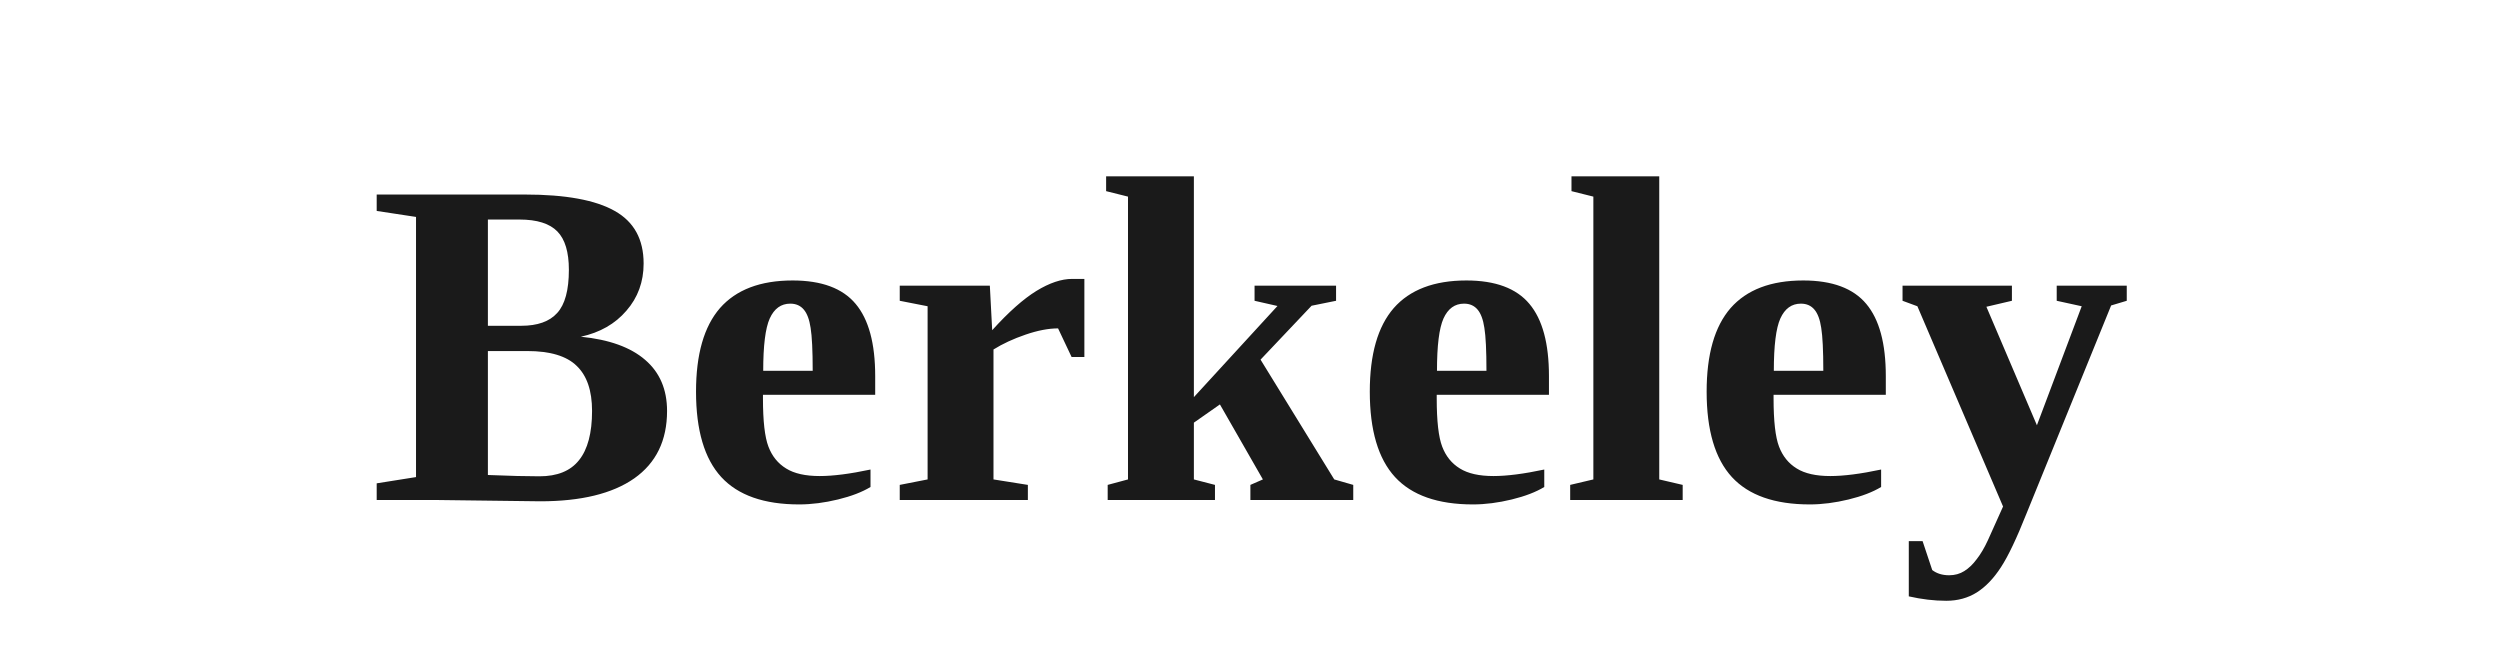
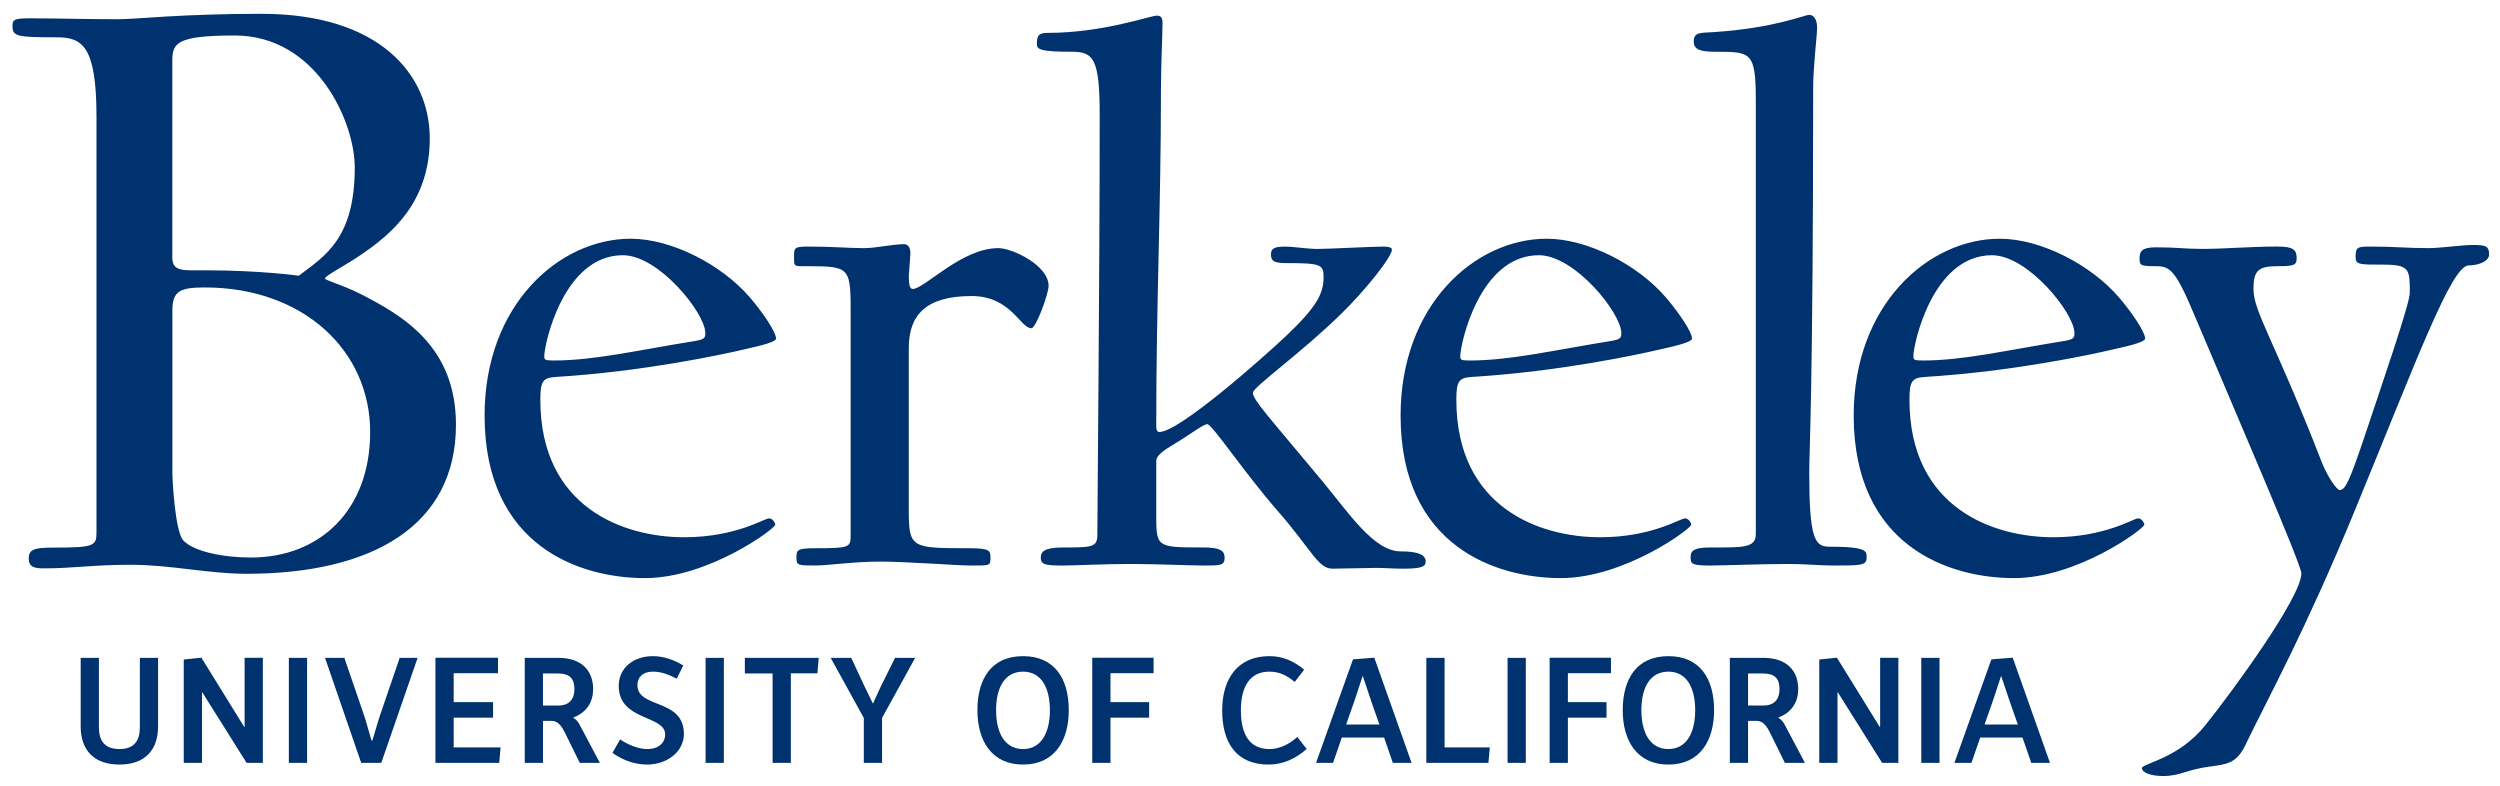
- <svg xmlns="http://www.w3.org/2000/svg" viewBox="0 0 150 40" role="img" aria-label="Berkeley">
-   <text x="75" y="30" text-anchor="middle" textLength="146" lengthAdjust="spacingAndGlyphs" font-family="Georgia, 'Times New Roman', serif" font-size="28" font-weight="600" fill="#1a1a1a">Berkeley</text>
+ <svg xmlns="http://www.w3.org/2000/svg" xml:space="preserve" height="67.592" viewBox="0 0 215.125 67.592" width="215.12" version="1.1">
+   <g transform="matrix(1.25 0 0 -1.25 -320.94 394.8)">
+     <path d="m274.77 314.89c-5.595 0-8.579-0.373-9.885-0.373-2.176 0-4.103 0.062-6.031 0.062-1.056 0-1.243-0.063-1.243-0.498 0-0.746 0.248-0.809 3.047-0.809 1.74 0 2.736-0.56 2.736-5.471v-28.6c0-0.932-0.125-1.057-2.923-1.057-1.368 0-1.741-0.124-1.741-0.746 0-0.622 0.435-0.684 1.058-0.684 1.989 0 3.357 0.248 5.968 0.248 2.736 0 5.347-0.621 7.959-0.621 8.643 0 14.425 3.294 14.425 10.258 0 5.409-3.669 7.523-6.591 9.016-1.244 0.622-2.425 0.932-2.425 1.056 0 0.186 1.368 0.87 2.55 1.679 1.99 1.367 4.663 3.545 4.663 7.959 0 4.415-3.482 8.58-11.566 8.58zm106.53-0.071c-0.325 0-2.38-0.919-6.598-1.19-0.919-0.054-1.352 0.001-1.352-0.648 0-0.596 0.541-0.704 1.515-0.704 2.433 0 2.758 0 2.758-3.406v-29.797c0-0.974-0.92-0.92-3.137-0.92-1.298 0-1.352-0.325-1.352-0.704 0-0.432 0.108-0.541 1.352-0.541 0.757 0 3.624 0.108 5.462 0.108 0.975 0 2.164-0.108 2.975-0.108 1.946 0 2.325 0 2.325 0.541 0 0.433 0.108 0.758-2.596 0.758-0.973 0-1.352 0.595-1.352 5.083 0 1.569 0.27 5.84 0.27 26.445 0 1.622 0.27 3.57 0.27 4.219 0 0.595-0.271 0.865-0.541 0.865zm-44.897-0.054c-0.487 0-3.678-1.189-7.571-1.189-0.595 0-0.703-0.217-0.703-0.757 0-0.38 0.216-0.542 2.433-0.542 1.46 0 1.893-0.487 1.893-4.326 0-11.411-0.163-27.418-0.163-28.986 0-0.811-0.486-0.811-2.325-0.811-1.298 0-1.568-0.27-1.568-0.704 0-0.486 0.324-0.541 1.568-0.541 0.757 0 2.758 0.108 4.598 0.108 1.73 0 4.217-0.108 5.028-0.108 1.19 0 1.46 0 1.46 0.541 0 0.433-0.216 0.704-1.46 0.704-3.353 0-3.244-0-3.244 2.541v3.407c0 0.487 0.757 0.866 1.622 1.407 0.919 0.595 1.676 1.135 1.892 1.135 0.325 0 2.597-3.408 4.868-6.003s2.758-3.948 3.732-3.948c0.757 0 2.379 0.054 3.028 0.054 0.486 0 1.189-0.054 1.838-0.054 1.19 0 1.568 0.108 1.568 0.487 0 0.432-0.432 0.704-1.73 0.704-1.839 0-3.569 2.649-5.409 4.866-3.785 4.543-4.758 5.57-4.758 6.057 0 0.379 3.353 2.757 6.057 5.408 1.676 1.622 3.514 3.947 3.514 4.434 0 0.163-0.216 0.216-0.648 0.216-0.648 0-3.786-0.162-4.489-0.162-0.649 0-1.676 0.162-2.216 0.162-0.703 0-0.973-0.108-0.973-0.541 0-0.487 0.27-0.595 1.081-0.595 2.379 0 2.541-0.108 2.541-0.973 0-1.135-0.487-2.055-2.595-4.056-1.73-1.623-7.356-6.598-8.708-6.598-0.162 0-0.216 0.162-0.216 0.379 0 8.815 0.323 14.871 0.323 23.091 0 1.73 0.109 4.003 0.109 4.705 0 0.325-0.108 0.487-0.378 0.487zm-63.499-1.367c5.658 0 8.27-5.969 8.27-9.078 0-4.912-2.052-6.093-3.855-7.461 0 0-2.612 0.373-6.404 0.373-1.493 0-2.301-0.124-2.301 0.871v13.491c0 1.244 0.187 1.803 4.29 1.803zm27.266-13.991c-4.921 0-10.059-4.543-10.059-12.168 0-9.031 6.598-11.195 11.032-11.195 4.38 0 8.977 3.408 8.977 3.678 0 0.108-0.162 0.433-0.433 0.433-0.324 0-2.271-1.298-5.84-1.298-4.111 0-9.898 2.001-9.898 9.464 0 1.244 0.163 1.514 1.029 1.568 6.164 0.379 11.572 1.567 12.978 1.893 1.461 0.325 2.218 0.541 2.218 0.757 0 0.432-0.866 1.731-1.786 2.812-1.946 2.272-5.407 4.056-8.22 4.056zm63.057 0c-4.92 0-10.059-4.543-10.059-12.168 0-9.031 6.598-11.195 11.032-11.195 4.38 0 8.977 3.408 8.977 3.678 0 0.108-0.163 0.433-0.433 0.433-0.325 0-2.272-1.298-5.841-1.298-4.11 0-9.896 2.001-9.896 9.464 0 1.244 0.162 1.514 1.027 1.568 6.165 0.379 11.572 1.567 12.979 1.893 1.46 0.325 2.217 0.541 2.217 0.757 0 0.432-0.865 1.731-1.784 2.812-1.948 2.272-5.408 4.056-8.22 4.056zm31.192 0c-4.921 0-10.059-4.543-10.059-12.168 0-9.031 6.598-11.195 11.032-11.195 4.38 0 8.977 3.408 8.977 3.678 0 0.108-0.163 0.433-0.433 0.433-0.325 0-2.271-1.298-5.841-1.298-4.109 0-9.896 2.001-9.896 9.464 0 1.244 0.162 1.514 1.027 1.568 6.165 0.379 11.573 1.567 12.979 1.893 1.46 0.325 2.217 0.541 2.217 0.757 0 0.432-0.865 1.731-1.784 2.812-1.946 2.272-5.408 4.056-8.22 4.056zm-75.43-0.378c-0.866 0-1.894-0.27-2.759-0.27-1.081 0-2.109 0.109-3.948 0.109-0.92 0-0.866-0.163-0.866-0.812 0-0.595-0-0.541 0.974-0.541 3.028 0 2.92-0.108 2.92-3.785v-14.818c0-0.757-0.162-0.811-2.379-0.811-1.298 0-1.352-0.108-1.352-0.649 0-0.541 0.108-0.541 1.352-0.541 0.757 0 2.596 0.27 4.434 0.27 1.731 0 5.354-0.27 6.111-0.27 1.406 0 1.46-0.054 1.46 0.541 0 0.487-0.054 0.649-1.46 0.649-4.002 0-4.163 0.001-4.163 2.65v11.141c0 2.271 1.189 3.569 4.325 3.569 2.704 0 3.354-2.217 4.111-2.217 0.325 0 1.189 2.379 1.189 2.92 0 1.405-2.487 2.596-3.462 2.596-2.542 0-5.082-2.812-5.893-2.812-0.216 0-0.27 0.378-0.27 0.865 0 0.163 0.108 1.352 0.108 1.623 0 0.433-0.216 0.595-0.433 0.595zm107.98-0.054c-0.757 0-2.217-0.216-3.028-0.216-1.461 0-2.434 0.108-3.894 0.108-0.974 0-1.136 0-1.136-0.703 0-0.541 0.216-0.541 1.893-0.541 1.838 0 1.837-0.324 1.837-1.946 0-0.757-1.946-6.382-3.244-10.275-0.865-2.542-1.19-3.299-1.568-3.299-0.216 0-0.866 0.919-1.299 2.055-3.244 8.329-4.65 10.222-4.65 11.79 0 1.244 0.324 1.568 1.622 1.568 1.135 0 1.352 0.054 1.352 0.541 0 0.596-0.217 0.812-1.352 0.812-1.73 0-3.623-0.162-5.138-0.162-1.298 0-1.676 0.108-3.19 0.108-0.974 0-1.135-0.271-1.135-0.758 0-0.486 0.054-0.541 1.135-0.541 0.973 0 1.352-0.271 2.704-3.515 2.974-7.03 7.3-17.035 7.3-17.63 0-1.622-4.649-8.003-6.597-10.436-1.839-2.326-4.38-2.651-4.38-2.975 0-0.271 0.541-0.541 1.46-0.541 1.19 0 1.568 0.432 3.19 0.648 1.19 0.163 1.839 0.217 2.434 1.406 1.73 3.57 4.164 7.95 7.571 16.224 4.272 10.382 6.652 16.872 7.841 16.872 0.649 0 1.405 0.271 1.405 0.757 0 0.596-0.27 0.65-1.135 0.65zm-127.34-0.704c2.488 0 5.678-4.001 5.678-5.353 0-0.325-0.053-0.433-0.648-0.541-4.056-0.649-6.976-1.353-9.788-1.353-0.649 0-0.649 0.054-0.649 0.325 0 0.758 1.298 6.922 5.408 6.922zm63.056 0c2.489 0 5.679-4.001 5.679-5.353 0-0.325-0.054-0.433-0.649-0.541-4.056-0.649-6.976-1.353-9.787-1.353-0.649 0-0.649 0.054-0.649 0.325 0 0.758 1.298 6.922 5.407 6.922zm31.192 0c2.487 0 5.679-4.001 5.679-5.353 0-0.325-0.054-0.433-0.649-0.541-4.056-0.649-6.976-1.353-9.788-1.353-0.649 0-0.649 0.054-0.649 0.325 0 0.758 1.297 6.922 5.408 6.922zm-123.02-2.219c6.777 0 11.377-4.352 11.377-9.948 0-5.409-3.481-8.643-8.206-8.643-1.99 0-3.979 0.436-4.663 1.182-0.559 0.622-0.746 4.103-0.746 4.663v11.13c0 1.367 0.498 1.616 2.239 1.616zm30.831-25.381c-1.278 0-2.343-0.771-2.343-2.048 0-2.427 3.198-1.994 3.198-3.345 0-0.538-0.412-1.002-1.245-1.002-0.559 0-1.266 0.263-1.858 0.664l-0.527-0.929c0.591-0.411 1.393-0.802 2.385-0.802 1.383 0 2.533 0.888 2.533 2.112 0 2.459-3.198 1.72-3.198 3.356 0 0.538 0.359 0.928 1.056 0.928 0.623 0 1.108-0.211 1.646-0.485l0.454 0.908c-0.612 0.38-1.341 0.644-2.1 0.644zm25.493 0c-2.174 0-3.144-1.552-3.144-3.726 0-2.068 0.96-3.737 3.144-3.737s3.145 1.668 3.145 3.737c0 2.174-0.971 3.726-3.145 3.726zm16.947 0c-2.174 0-3.241-1.562-3.241-3.737 0-2.216 0.972-3.726 3.198-3.726 0.971 0 1.879 0.402 2.617 1.077l-0.644 0.823c-0.591-0.538-1.266-0.833-1.91-0.833-1.341 0-1.974 0.96-1.974 2.67 0 1.699 0.676 2.659 1.953 2.659 0.686 0 1.193-0.243 1.752-0.707l0.655 0.845c-0.76 0.623-1.509 0.929-2.406 0.929zm27.477 0c-2.175 0-3.144-1.552-3.144-3.726 0-2.068 0.96-3.737 3.144-3.737s3.145 1.668 3.145 3.737c0 2.174-0.971 3.726-3.145 3.726zm-100.99-0.105-1.214-0.127v-7.113h1.256v4.855h0.021l3.05-4.855h1.119v7.23h-1.256v-4.75h-0.031l-2.945 4.761zm16.112 0v-7.241h4.391l0.095 1.066h-3.23v2.047h2.712v1.066h-2.712v1.994h3.05v1.066h-4.306zm45.215 0v-7.241h1.256v3.113h2.66v1.066h-2.66v1.994h2.966v1.066h-4.221zm19.416 0-1.466-0.116-2.544-7.124h1.172l0.601 1.742h2.913l0.602-1.742h1.288l-2.566 7.241zm12.071 0v-7.241h1.256v3.113h2.66v1.066h-2.66v1.994h2.966v1.066h-4.222zm19.775 0-1.214-0.127v-7.113h1.256v4.855h0.022l3.049-4.855h1.119v7.23h-1.256v-4.75h-0.032l-2.944 4.761zm12.102 0-1.467-0.116-2.544-7.124h1.172l0.602 1.742h2.913l0.602-1.742h1.288l-2.565 7.241zm-133-0.011v-4.717c0-1.625 0.897-2.629 2.67-2.629 1.762 0 2.659 1.003 2.659 2.639v4.707h-1.256v-4.791c0-0.897-0.379-1.488-1.403-1.488-1.034 0-1.415 0.59-1.415 1.498v4.78h-1.256zm14.33 0v-7.23h1.256v7.23h-1.256zm2.49 0 2.491-7.23h1.382l2.502 7.23h-1.235l-1.382-4.042s-0.137-0.411-0.496-1.646h-0.063c-0.348 1.235-0.485 1.657-0.485 1.657l-1.383 4.031h-1.33zm13.749 0v-7.23h1.256v2.892h0.602c0.454 0 0.718-0.423 0.929-0.855l1.002-2.037h1.383l-1.383 2.607c-0.084 0.169-0.211 0.359-0.443 0.497v0.02c0.95 0.359 1.362 1.097 1.362 1.962 0 1.256-0.792 2.143-2.386 2.143h-2.321zm12.451 0v-7.23h1.256v7.23h-1.256zm2.701 0v-1.077h1.911v-6.153h1.256v6.164h1.826l0.095 1.066h-5.088zm5.909 0 2.28-4.137v-3.093h1.256v3.093l2.28 4.137h-1.384l-1.023-2.059s-0.127-0.263-0.485-1.066h-0.031c-0.381 0.802-0.518 1.066-0.518 1.066l-0.96 2.059h-1.414zm41.005 0v-7.23h4.274l0.095 1.066h-3.113v6.163h-1.256zm5.592 0v-7.23h1.256v7.23h-1.256zm15.3 0v-7.23h1.256v2.892h0.602c0.454 0 0.718-0.423 0.929-0.855l1.002-2.037h1.383l-1.383 2.607c-0.084 0.169-0.211 0.359-0.443 0.497v0.02c0.95 0.359 1.362 1.097 1.362 1.962 0 1.256-0.792 2.143-2.386 2.143h-2.322zm13.18 0v-7.23h1.256v7.23h-1.256zm-61.834-0.95c1.246 0 1.847-1.087 1.847-2.659s-0.611-2.67-1.847-2.67c-1.245 0-1.857 1.097-1.857 2.68 0 1.573 0.612 2.648 1.857 2.648zm44.423 0c1.246 0 1.847-1.087 1.847-2.659s-0.612-2.67-1.847-2.67c-1.246 0-1.857 1.097-1.857 2.68 0 1.573 0.612 2.648 1.857 2.648zm-77.472-0.127h1.034c0.855 0 1.13-0.401 1.13-1.077 0-0.686-0.349-1.129-1.109-1.129h-1.056v2.205zm82.959 0h1.034c0.855 0 1.13-0.401 1.13-1.077 0-0.686-0.349-1.129-1.109-1.129h-1.056v2.205zm-26.538-0.19h0.021c0.496-1.498 0.58-1.73 0.58-1.73l0.559-1.594h-2.291l0.559 1.594s0.085 0.232 0.57 1.73zm43.948 0h0.021c0.496-1.498 0.581-1.73 0.581-1.73l0.559-1.594h-2.291l0.56 1.594s0.084 0.232 0.57 1.73z" fill="#00326f" />
+   </g>
</svg>
